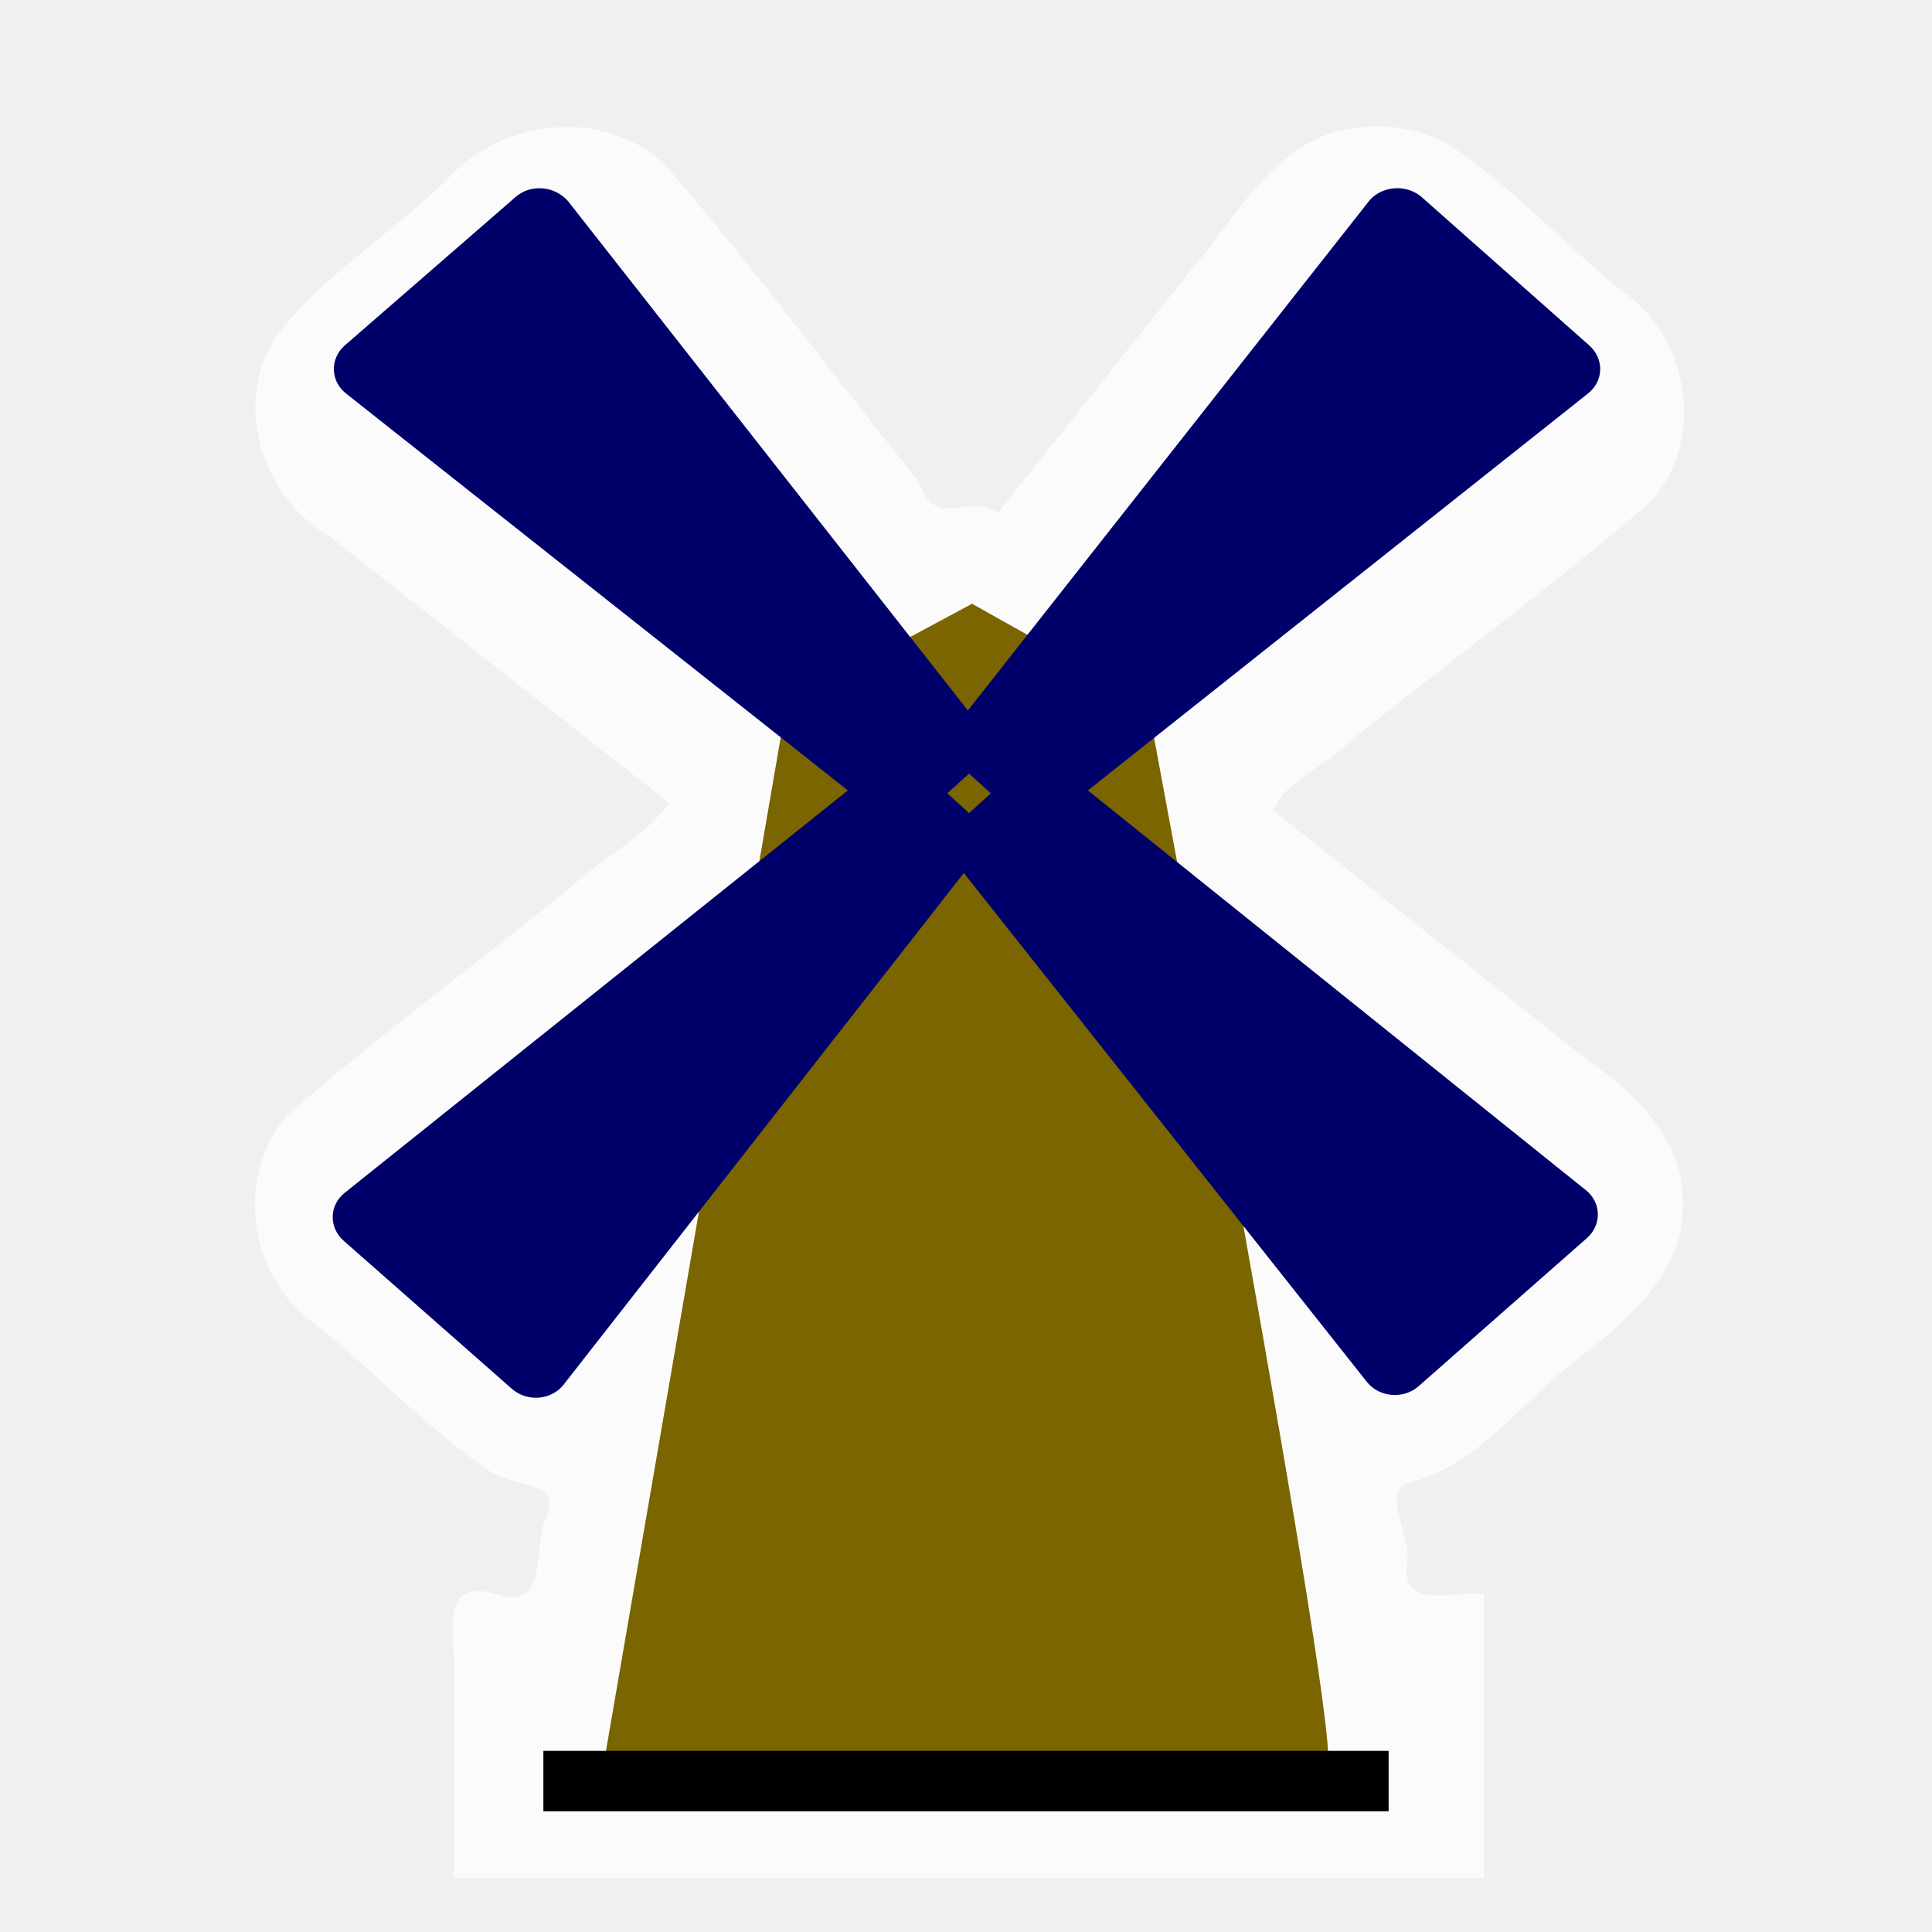
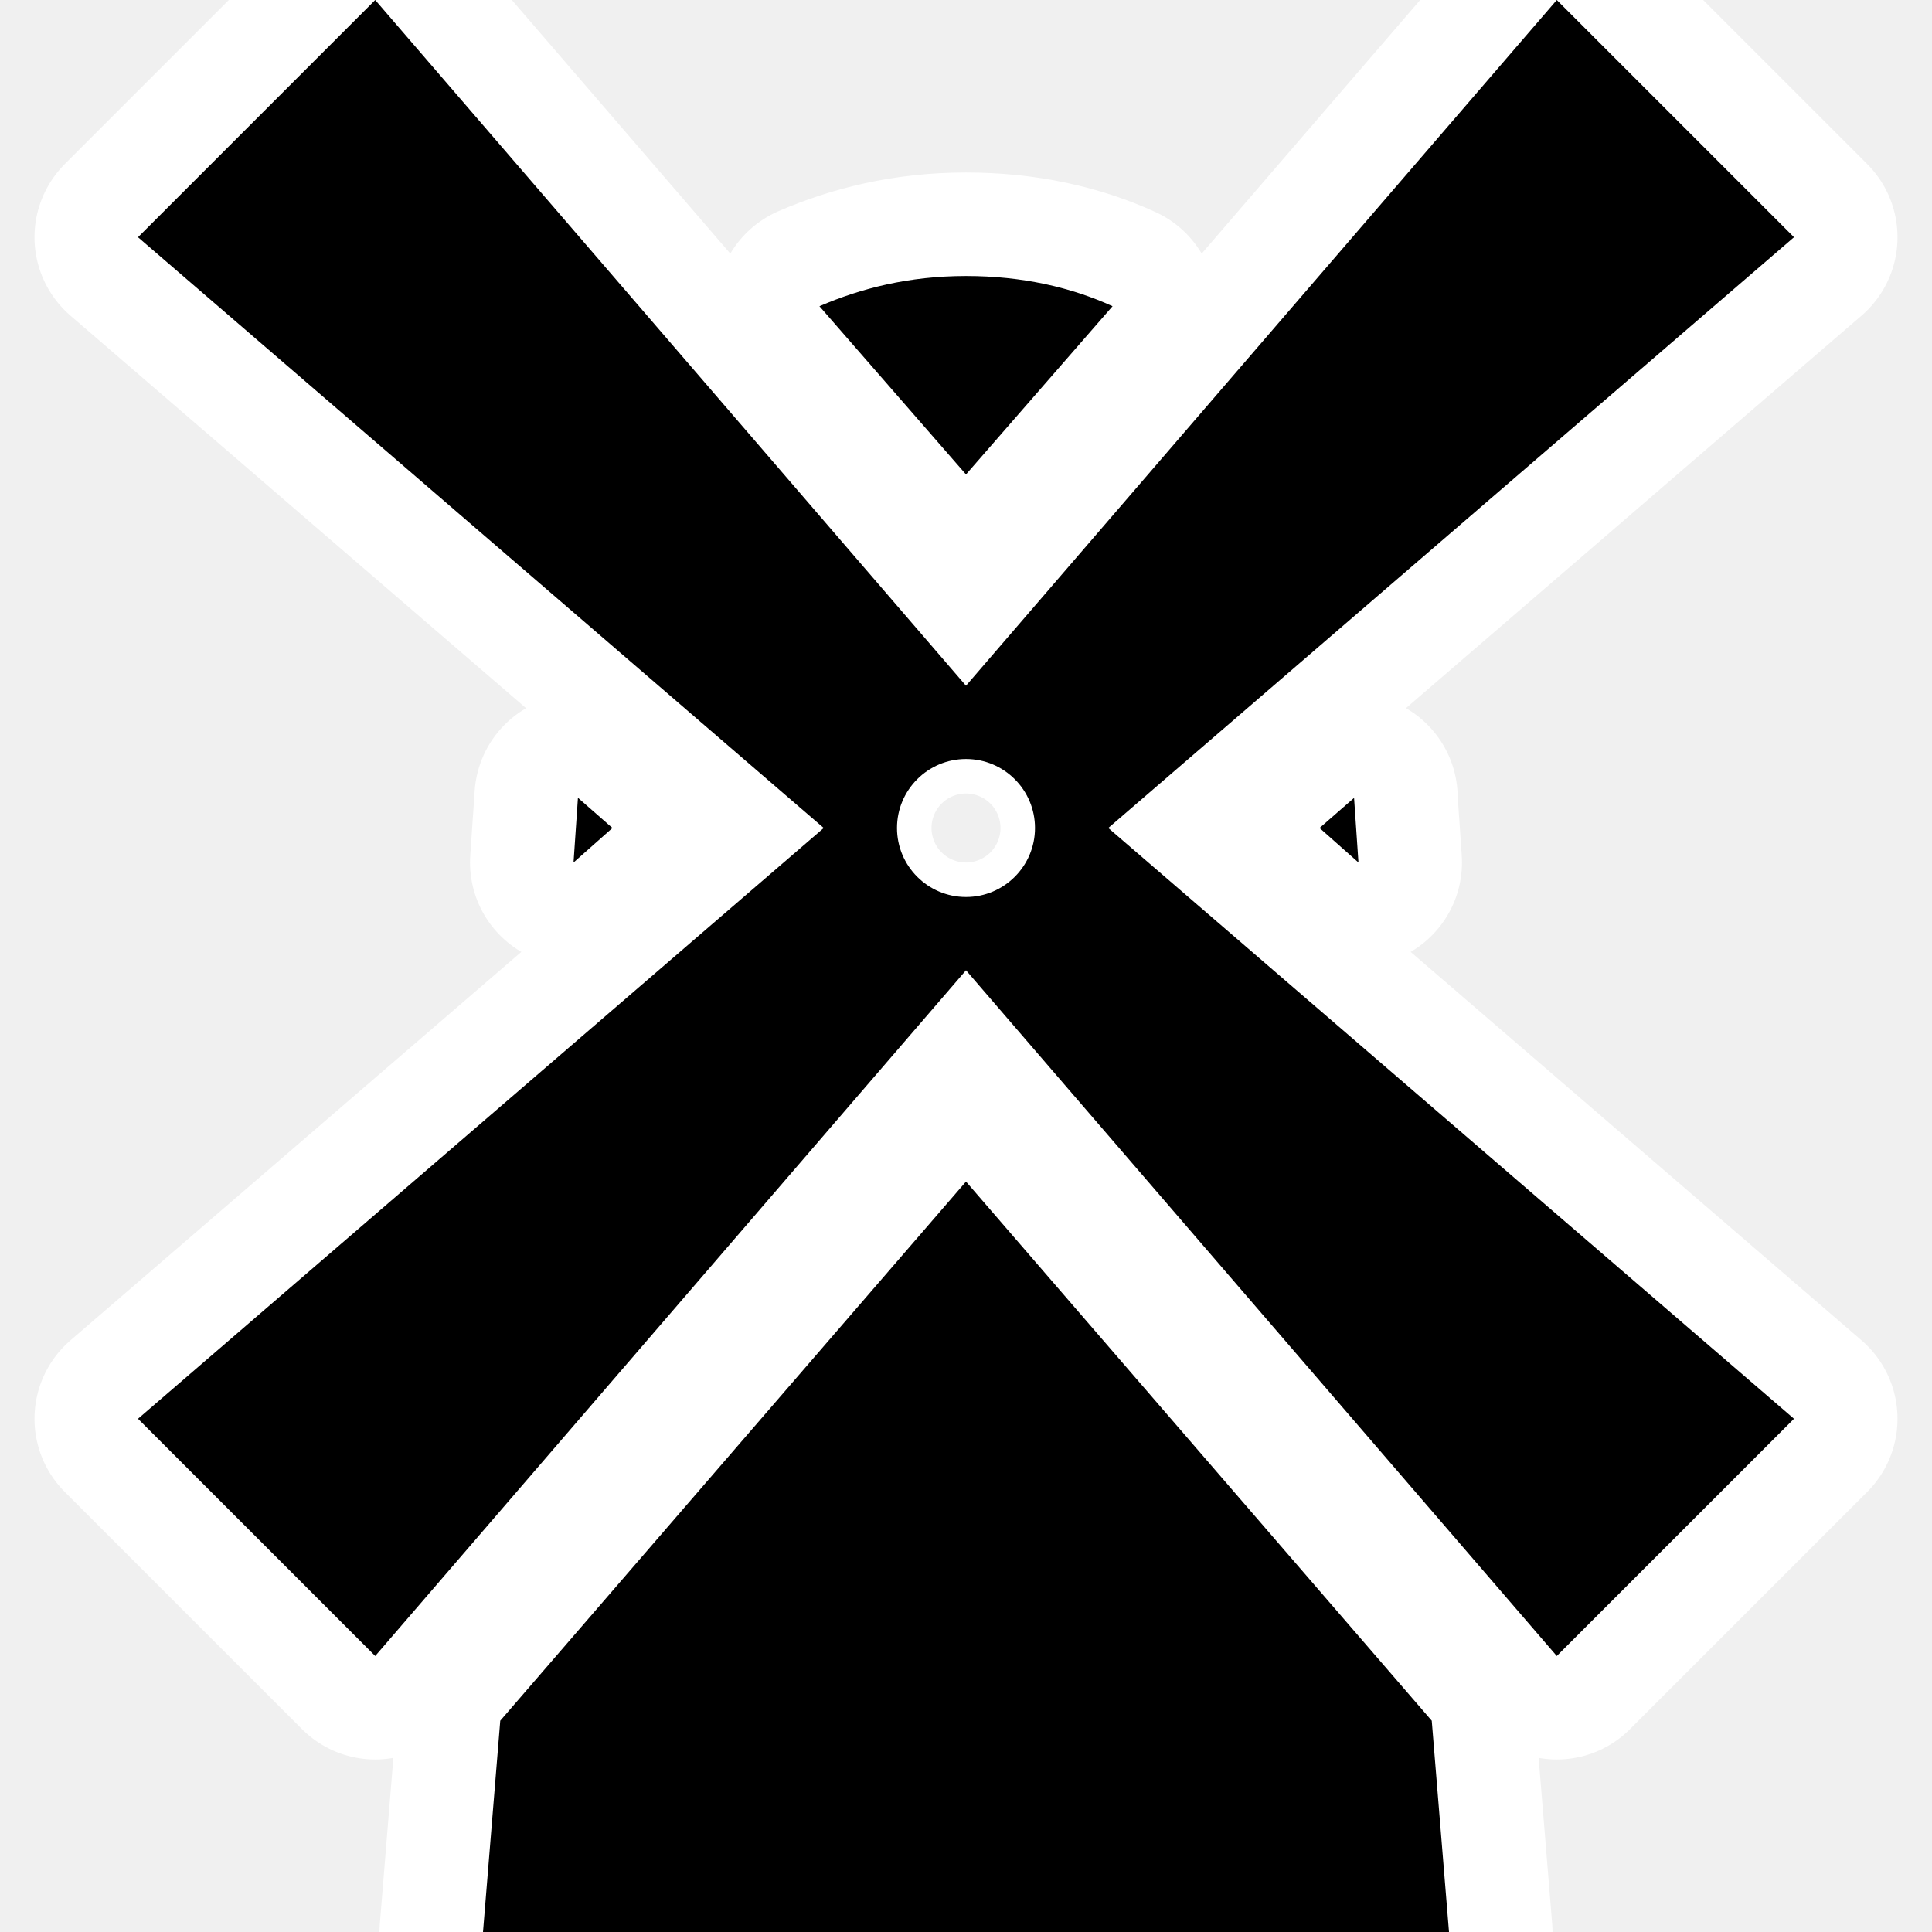
- <svg xmlns="http://www.w3.org/2000/svg" width="32.0px" height="32.0px" viewBox="0 0 32.0 32.0" version="1.1" id="SVGRoot">
-   <defs id="defs40785" />
-   <g id="layer1">
-     <path id="path4162-6" style="opacity:0.75;fill:#ffffff;fill-opacity:1;stroke-width:0.053" d="M 22.587,2.108 C 21.183,2.174 20.521,3.552 19.717,4.483 18.654,5.821 17.591,7.16 16.528,8.498 16.008,8.134 15.503,8.83 15.21,7.962 13.793,6.22 12.462,4.397 10.991,2.704 9.973,1.769 8.275,1.97 7.389,2.992 6.482,3.86 5.375,4.551 4.599,5.537 3.844,6.634 4.311,8.214 5.439,8.872 7.32,10.347 9.202,11.822 11.084,13.298 10.688,13.86 9.957,14.224 9.434,14.711 7.878,15.981 6.248,17.165 4.74,18.488 c -0.871,1.035 -0.609,2.701 0.504,3.459 0.994,0.802 1.873,1.765 2.94,2.466 0.449,0.244 1.191,0.105 0.825,0.809 -0.158,0.512 0.04,1.445 -0.774,1.186 -0.848,-0.26 -0.752,0.415 -0.714,1.033 0,1.221 0,2.442 0,3.663 5.685,0 11.37,0 17.055,0 -10e-7,-1.566 0,-3.131 0,-4.697 -0.528,-0.064 -1.406,0.279 -1.266,-0.557 0.058,-0.39 -0.417,-1.143 -0.001,-1.282 1.194,-0.287 1.918,-1.399 2.868,-2.092 0.816,-0.647 1.744,-1.424 1.694,-2.566 0.019,-1.113 -0.881,-1.874 -1.72,-2.461 -1.685,-1.34 -3.369,-2.68 -5.054,-4.021 0.15,-0.474 0.868,-0.735 1.237,-1.127 C 24.002,10.953 25.747,9.691 27.367,8.287 28.245,7.256 27.983,5.589 26.875,4.827 25.87,4.02 24.998,3.028 23.906,2.341 23.499,2.149 23.036,2.058 22.587,2.108 Z" />
-     <path id="path4162" d="M 13.028,11.65 16.1,10 l 2.904,1.629 c 0,0 3.329,17.704 2.968,17.596 L 10,29.213 Z" opacity="0.5" fill="#734a08" fill-rule="evenodd" style="opacity:1;fill:#7b6500;fill-opacity:1;stroke-width:0.053" />
-     <path d="m 23.137,3.117 c -0.177,0.002 -0.349,0.076 -0.458,0.208 L 16.031,11.768 9.403,3.325 C 9.176,3.074 8.792,3.052 8.551,3.253 L 5.71,5.722 C 5.464,5.938 5.469,6.309 5.729,6.516 L 14.043,13.092 5.71,19.756 C 5.45,19.963 5.445,20.33 5.691,20.55 l 2.793,2.458 c 0.251,0.216 0.649,0.185 0.852,-0.075 l 6.628,-8.473 6.676,8.429 c 0.204,0.256 0.601,0.291 0.852,0.075 l 2.793,-2.458 c 0.246,-0.216 0.241,-0.587 -0.019,-0.794 l -8.247,-6.62 8.285,-6.576 C 26.565,6.309 26.57,5.942 26.324,5.722 L 23.531,3.25 C 23.415,3.158 23.274,3.116 23.137,3.117 Z m -7.086,9.696 0.36,0.327 -0.36,0.327 -0.36,-0.327 z" id="path4144" fill="#734a08" isolation="auto" color-rendering="auto" white-space="normal" solid-opacity="1" mix-blend-mode="normal" color-interpolation-filters="linearRGB" shape-rendering="auto" fill-rule="evenodd" image-rendering="auto" color-interpolation="sRGB" color="#000000" solid-color="#000000" style="fill:#00006a;fill-opacity:1;stroke-width:0.05" />
-     <rect style="opacity:1;fill:#000000;fill-opacity:1;stroke:none;stroke-width:2.2;stroke-linecap:round;stroke-linejoin:round;paint-order:fill markers stroke" id="rect42248" width="14" height="1" x="9" y="29" ry="0" rx="0" />
-   </g>
+ <svg xmlns="http://www.w3.org/2000/svg" width="10.5" height="10.5" viewBox="0 0 14 14">
+   <path d="M 2.719,0 1,1.719 5.969,6 1,10.281 2.719,12 7,7.031 11.281,12 13,10.281 8.031,6 13,1.719 11.281,0 7,4.969 2.719,0 z M 7,2 C 6.585,2 6.237,2.09 5.938,2.219 L 7,3.438 8.062,2.219 C 7.764,2.083 7.41,2 7,2 z M 7,5.5 C 7.276,5.5 7.5,5.724 7.5,6 7.5,6.276 7.276,6.5 7,6.5 6.724,6.5 6.5,6.276 6.5,6 6.5,5.724 6.724,5.5 7,5.5 z M 4.188,5.781 4.156,6.25 4.438,6 4.188,5.781 z m 5.625,0 L 9.562,6 9.844,6.25 9.812,5.781 z M 7,8.562 3.625,12.469 3.5,14 10.5,14 10.375,12.469 7,8.562 z" stroke="white" stroke-width="1.5" stroke-linejoin="round" stroke-linecap="round" paint-order="stroke fill" />
</svg>
